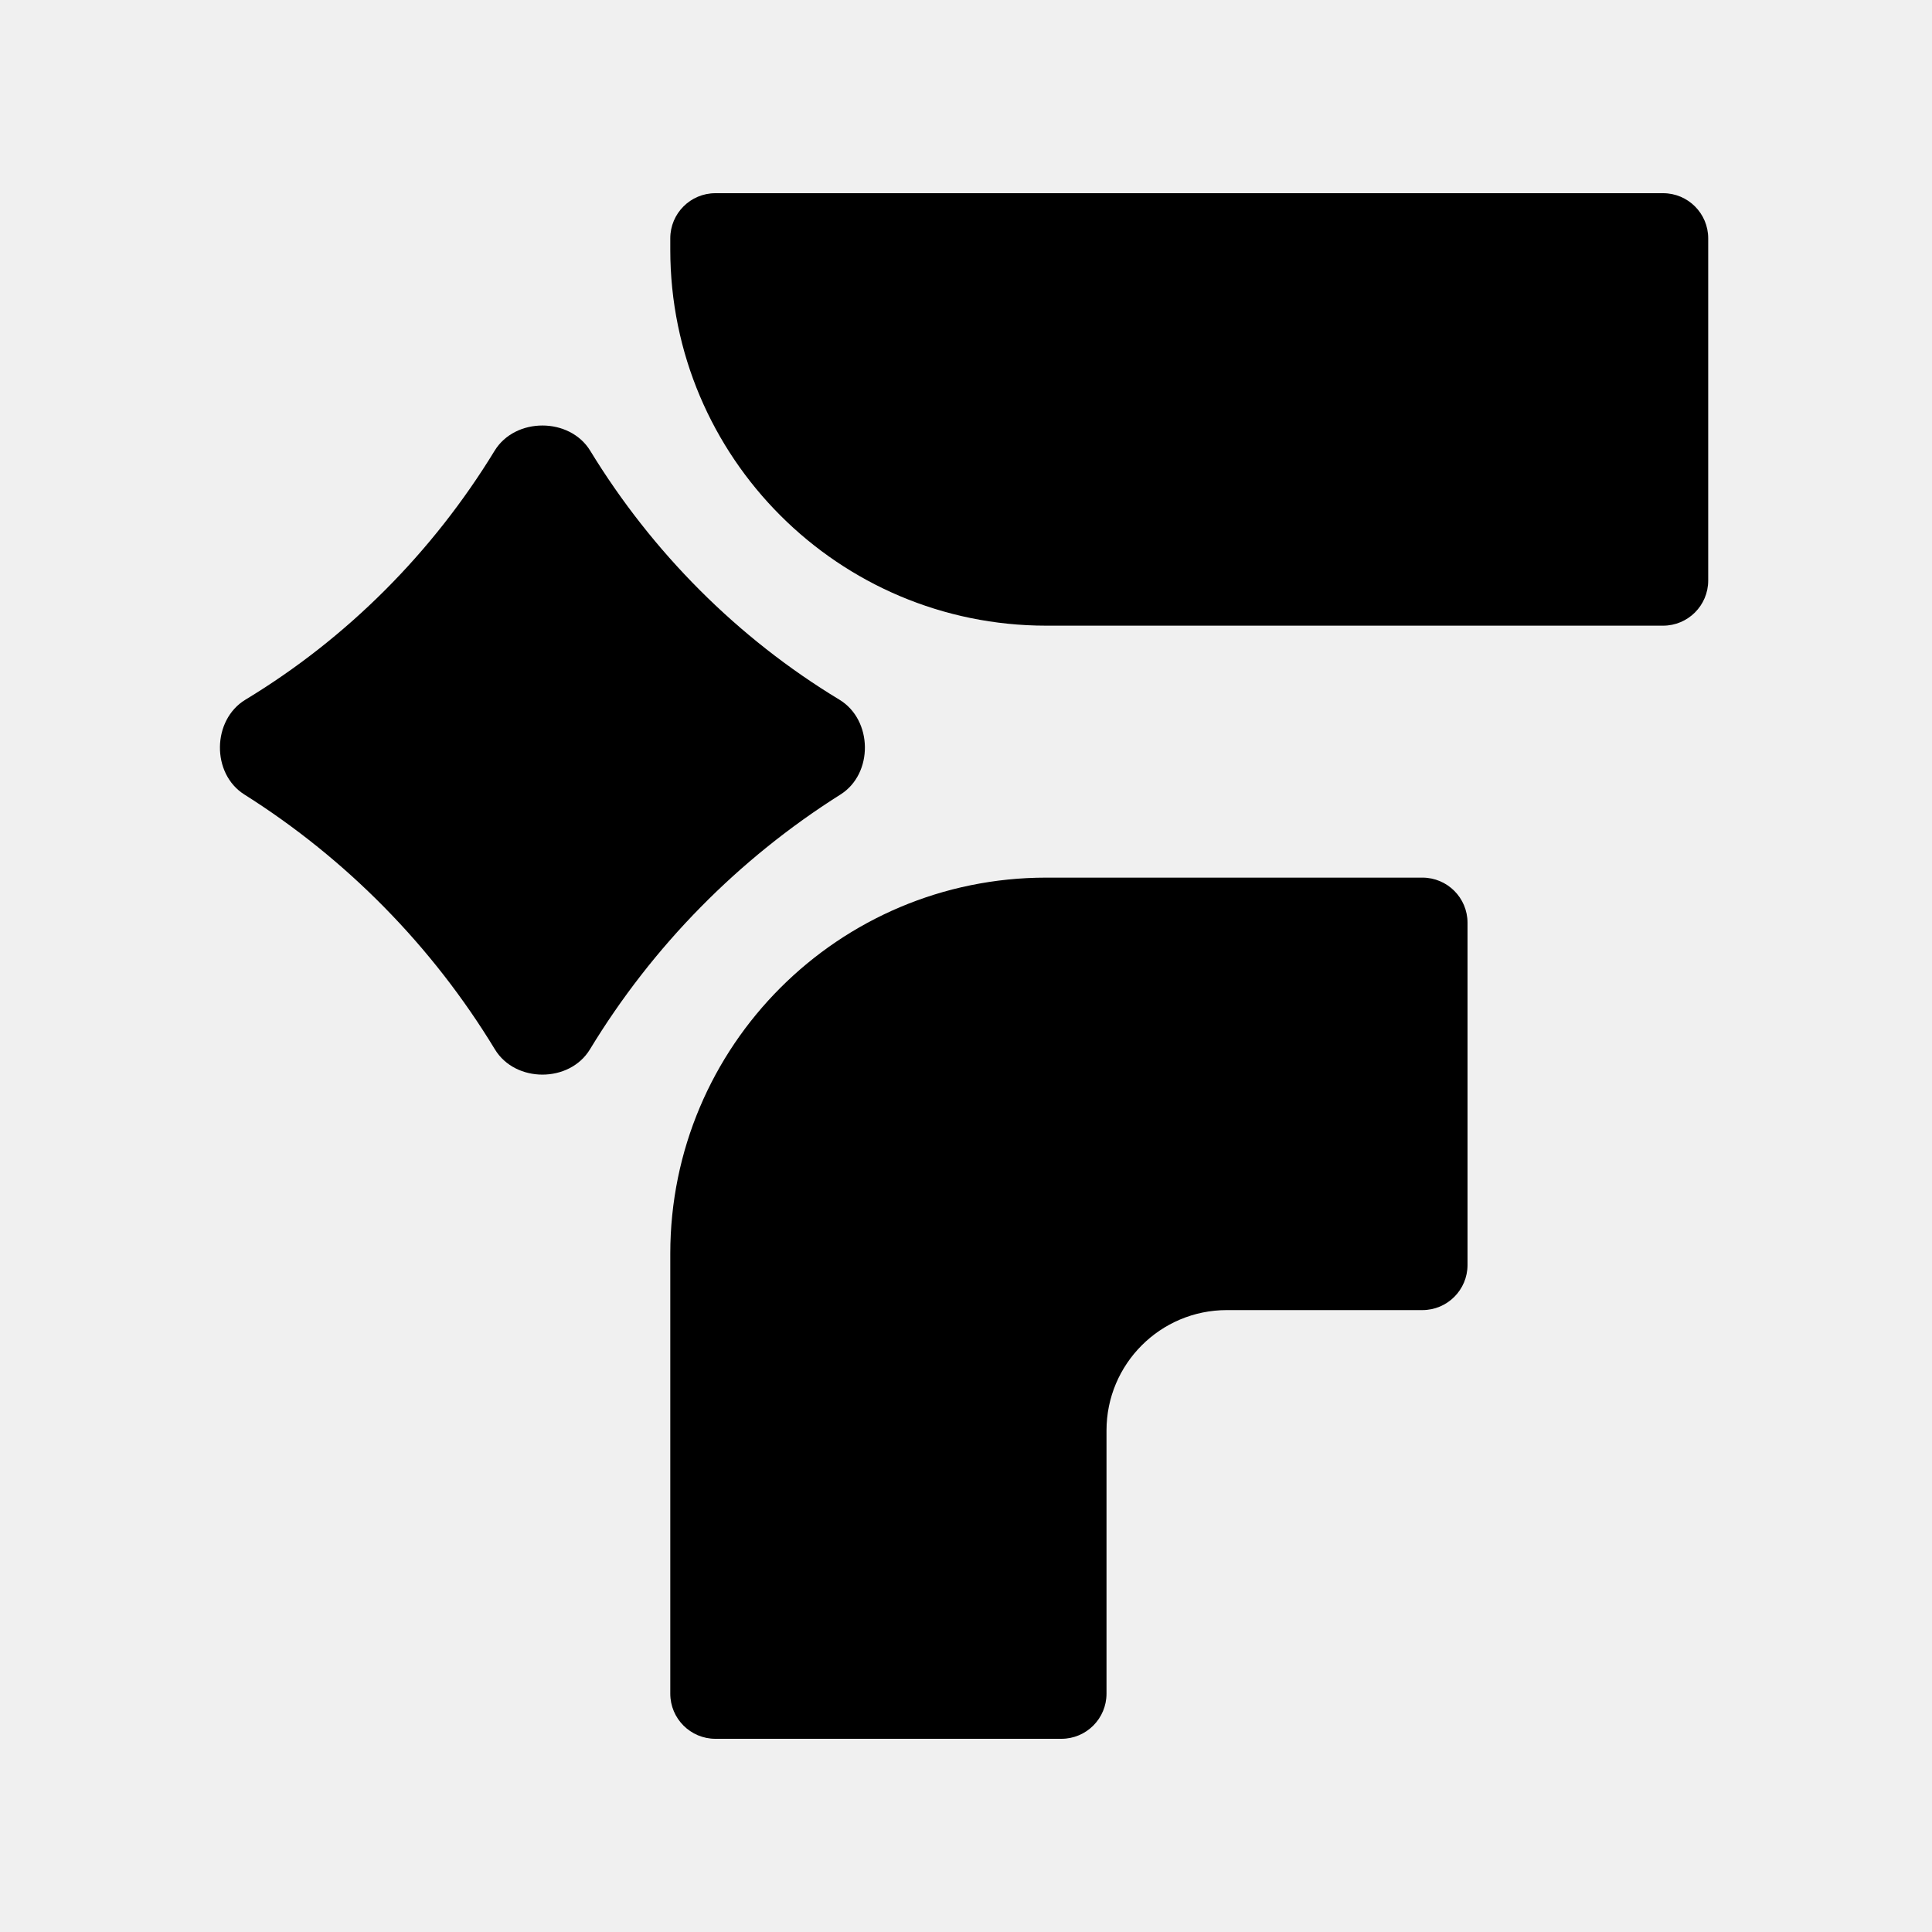
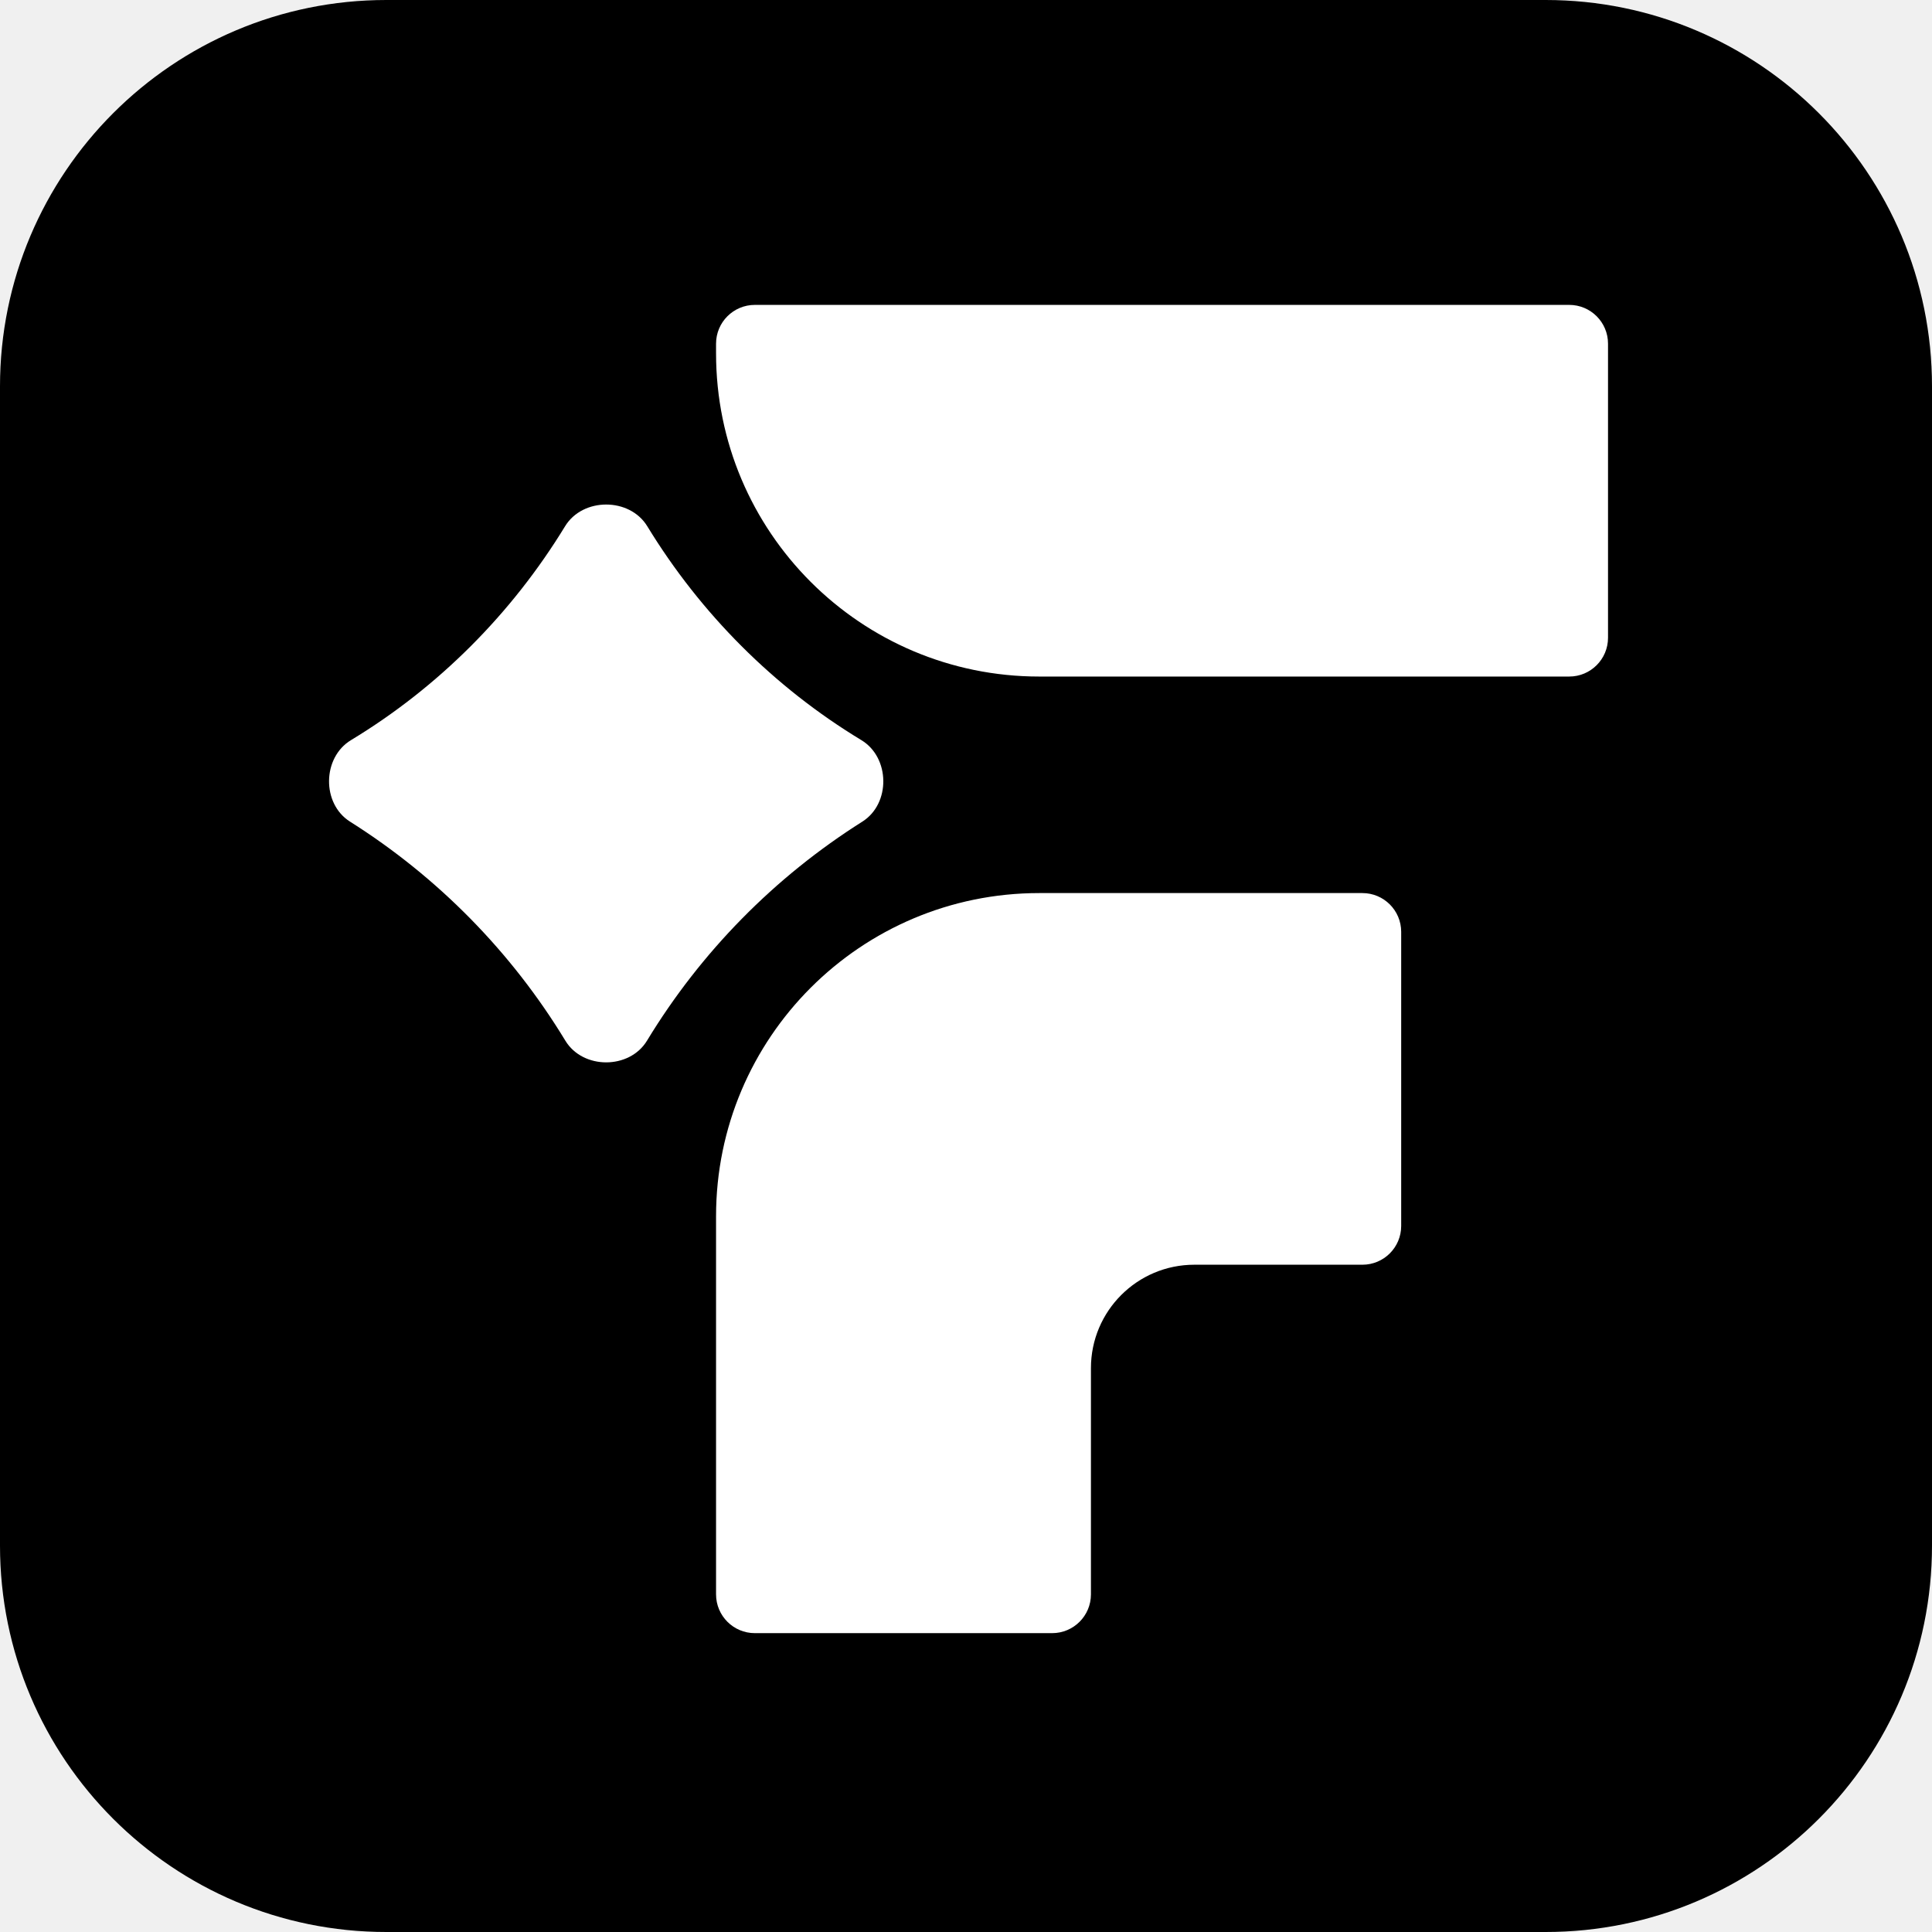
- <svg xmlns="http://www.w3.org/2000/svg" width="500" height="500" viewBox="0 0 500 500" fill="none">
-   <path fill-rule="evenodd" clip-rule="evenodd" d="M173.468 61.679C173.468 55.229 178.697 50 185.147 50H430.402C436.852 50 442.081 55.229 442.081 61.679V150.243C442.081 156.693 436.852 161.922 430.402 161.922H270.791C217.041 161.922 173.468 118.349 173.468 64.599V61.679ZM173.468 324.453C173.468 270.702 217.041 227.129 270.791 227.129H368.115C374.565 227.129 379.794 232.358 379.794 238.808V327.372C379.794 333.822 374.565 339.051 368.115 339.051H317.507C300.307 339.051 286.363 352.995 286.363 370.195V438.321C286.363 444.771 281.134 450 274.684 450H185.147C178.697 450 173.468 444.771 173.468 438.321V324.453Z" fill="black" />
-   <path d="M152.755 116.66C147.435 107.943 133.321 107.943 128.001 116.66C111.966 142.936 89.867 165.14 63.526 181.073C54.863 186.313 54.673 200.213 63.235 205.615C89.654 222.283 111.883 244.884 128.084 271.581C133.368 280.288 147.388 280.288 152.671 271.581C168.873 244.884 191.102 222.283 217.52 205.615C226.083 200.213 225.892 186.313 217.23 181.073C190.889 165.14 168.789 142.936 152.755 116.66Z" fill="black" />
+ <svg xmlns="http://www.w3.org/2000/svg" width="320" height="320" viewBox="0 0 320 320" fill="none">
+   <rect width="320" height="320" rx="64" fill="black" />
+   <path fill-rule="evenodd" clip-rule="evenodd" d="M118.601 56.923C118.601 53.376 121.477 50.5 125.025 50.5H259.915C263.463 50.5 266.339 53.376 266.339 56.923V105.634C266.339 109.181 263.463 112.057 259.915 112.057H172.129C142.567 112.057 118.601 88.092 118.601 58.529V56.923ZM118.601 201.449C118.601 171.886 142.567 147.921 172.129 147.921H225.657C229.205 147.921 232.081 150.797 232.081 154.344V203.055C232.081 206.602 229.205 209.478 225.657 209.478H197.823C188.363 209.478 180.694 217.147 180.694 226.607V264.077C180.694 267.624 177.818 270.5 174.27 270.5H125.025C121.477 270.5 118.601 267.624 118.601 264.077V201.449Z" fill="white" />
+   <path d="M107.209 87.163C104.283 82.369 96.521 82.369 93.595 87.163C84.775 101.615 72.621 113.827 58.133 122.59C53.369 125.472 53.264 133.117 57.974 136.088C72.504 145.256 84.73 157.686 93.64 172.37C96.546 177.158 104.257 177.158 107.163 172.37C116.074 157.686 128.3 145.256 142.83 136.088C147.54 133.117 147.435 125.472 142.671 122.59C128.183 113.827 116.028 101.615 107.209 87.163Z" fill="white" />
</svg>
